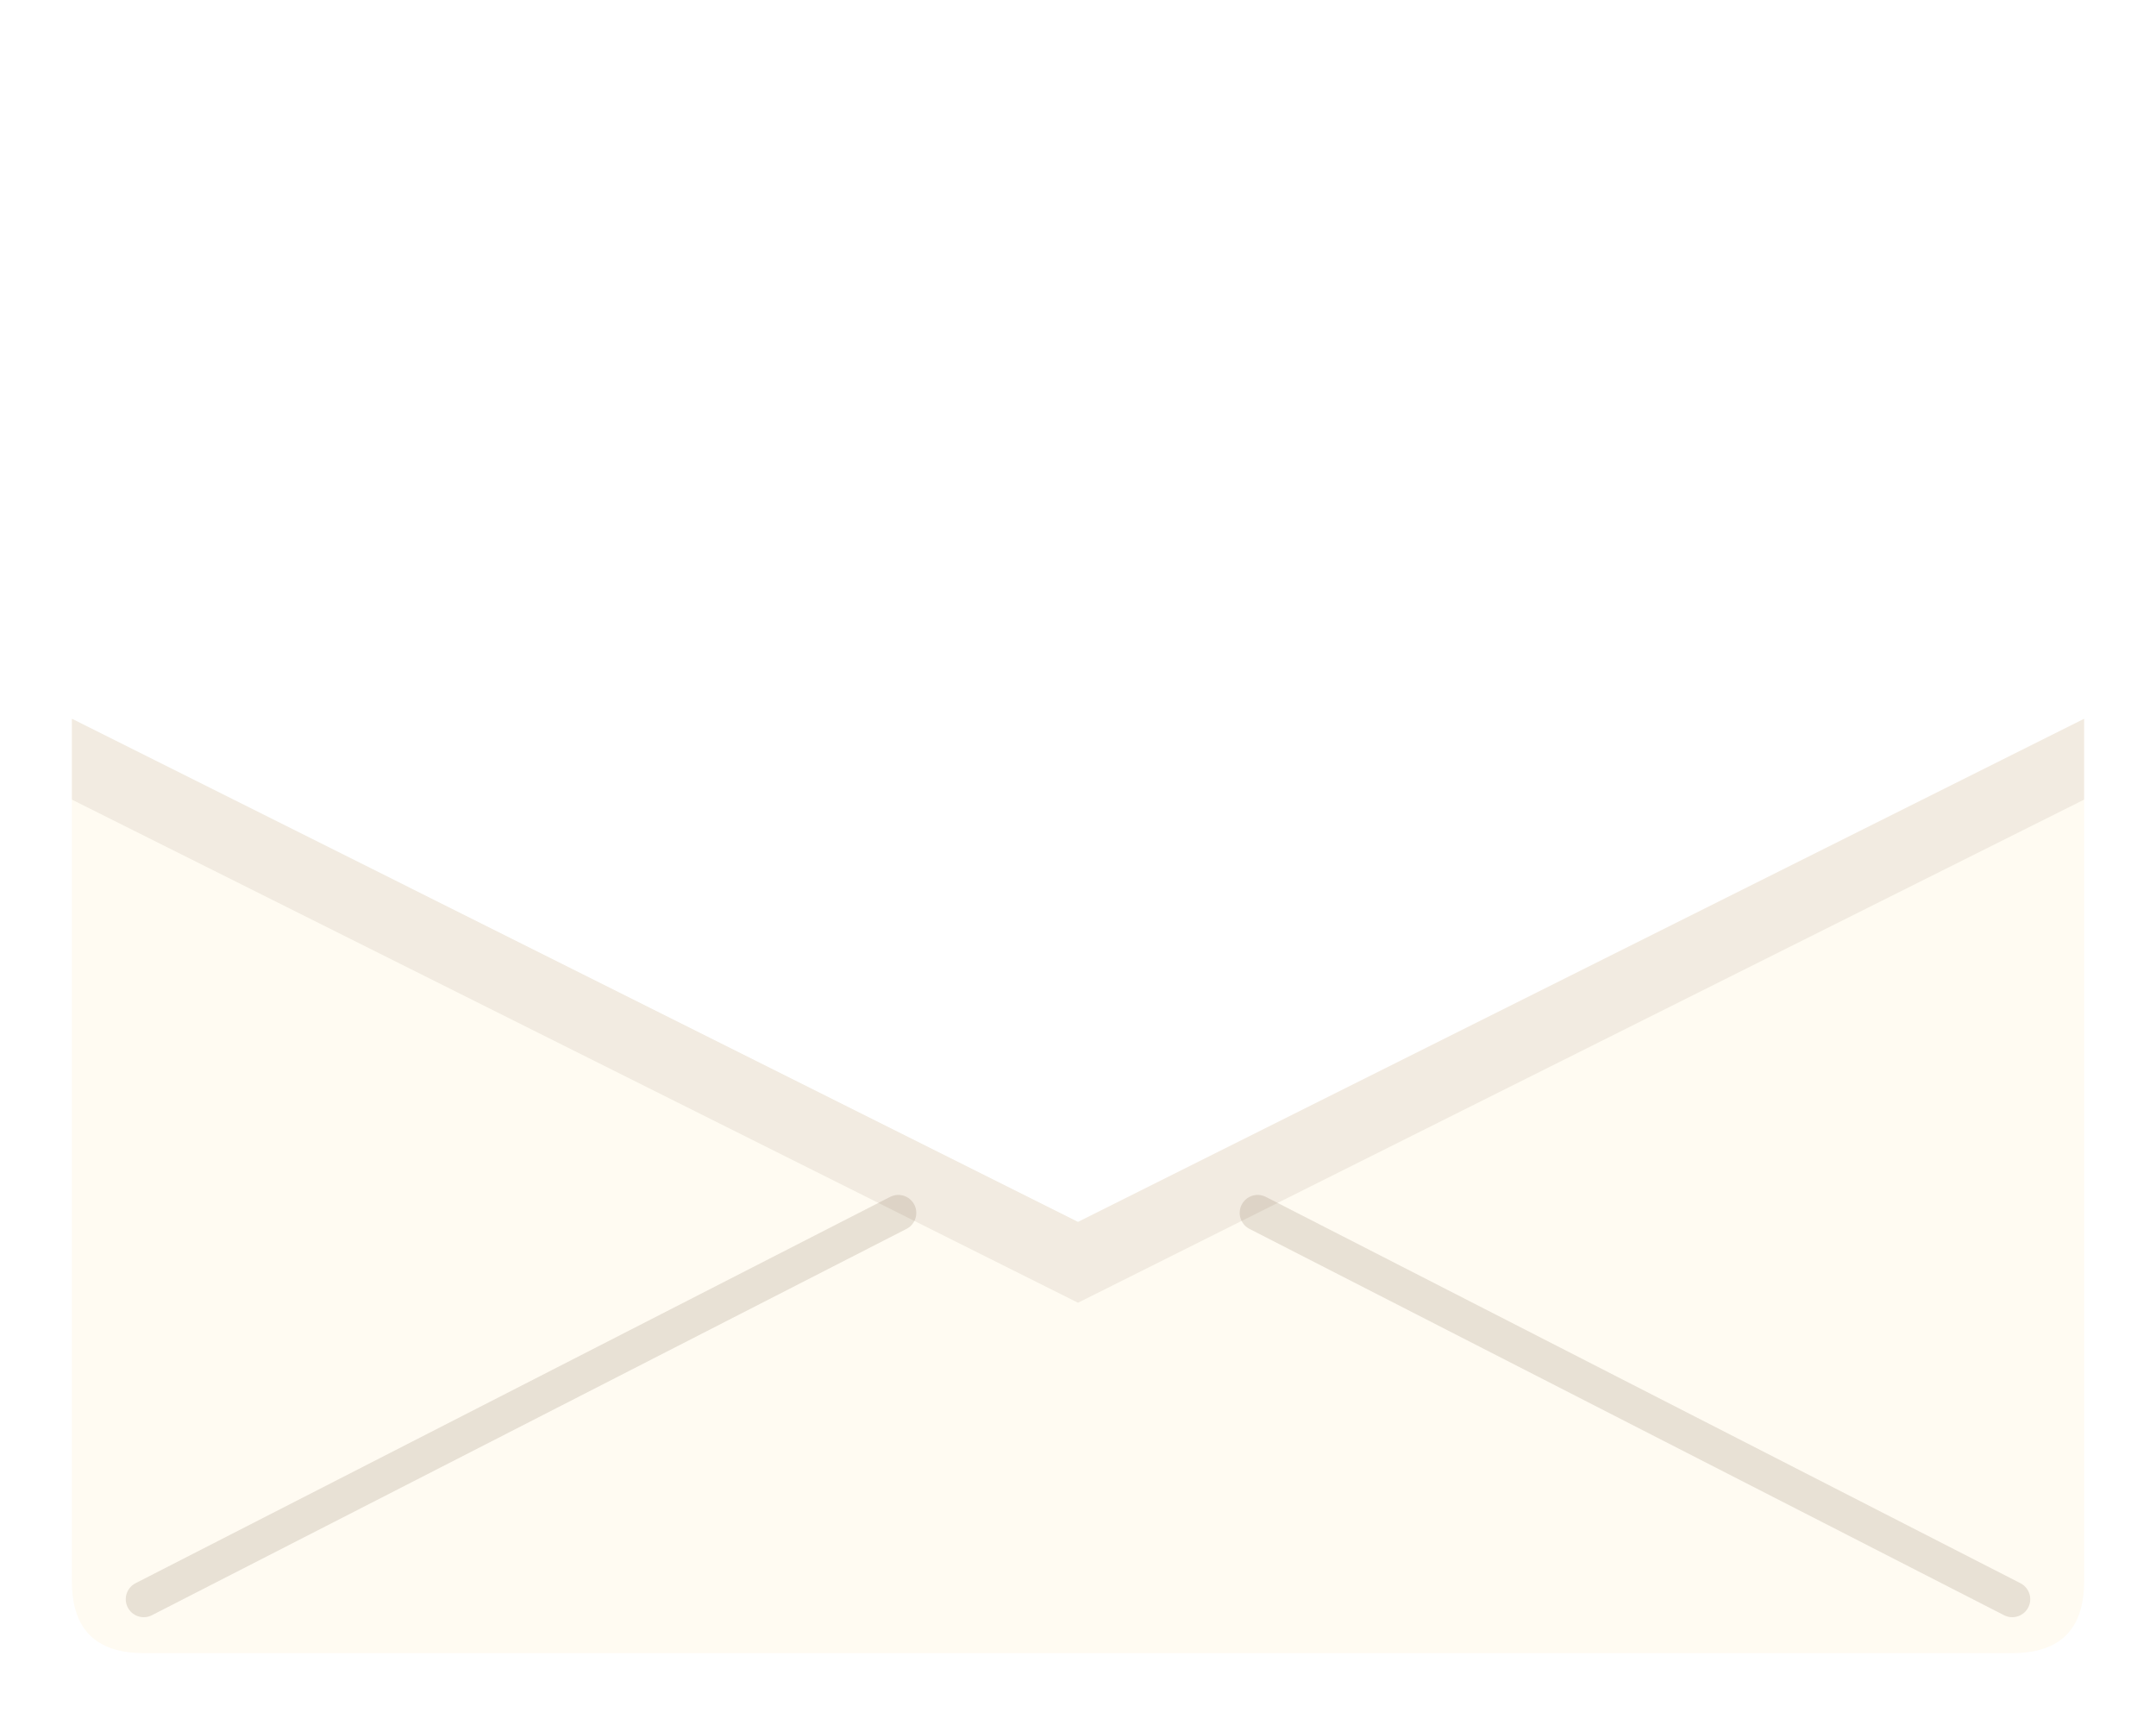
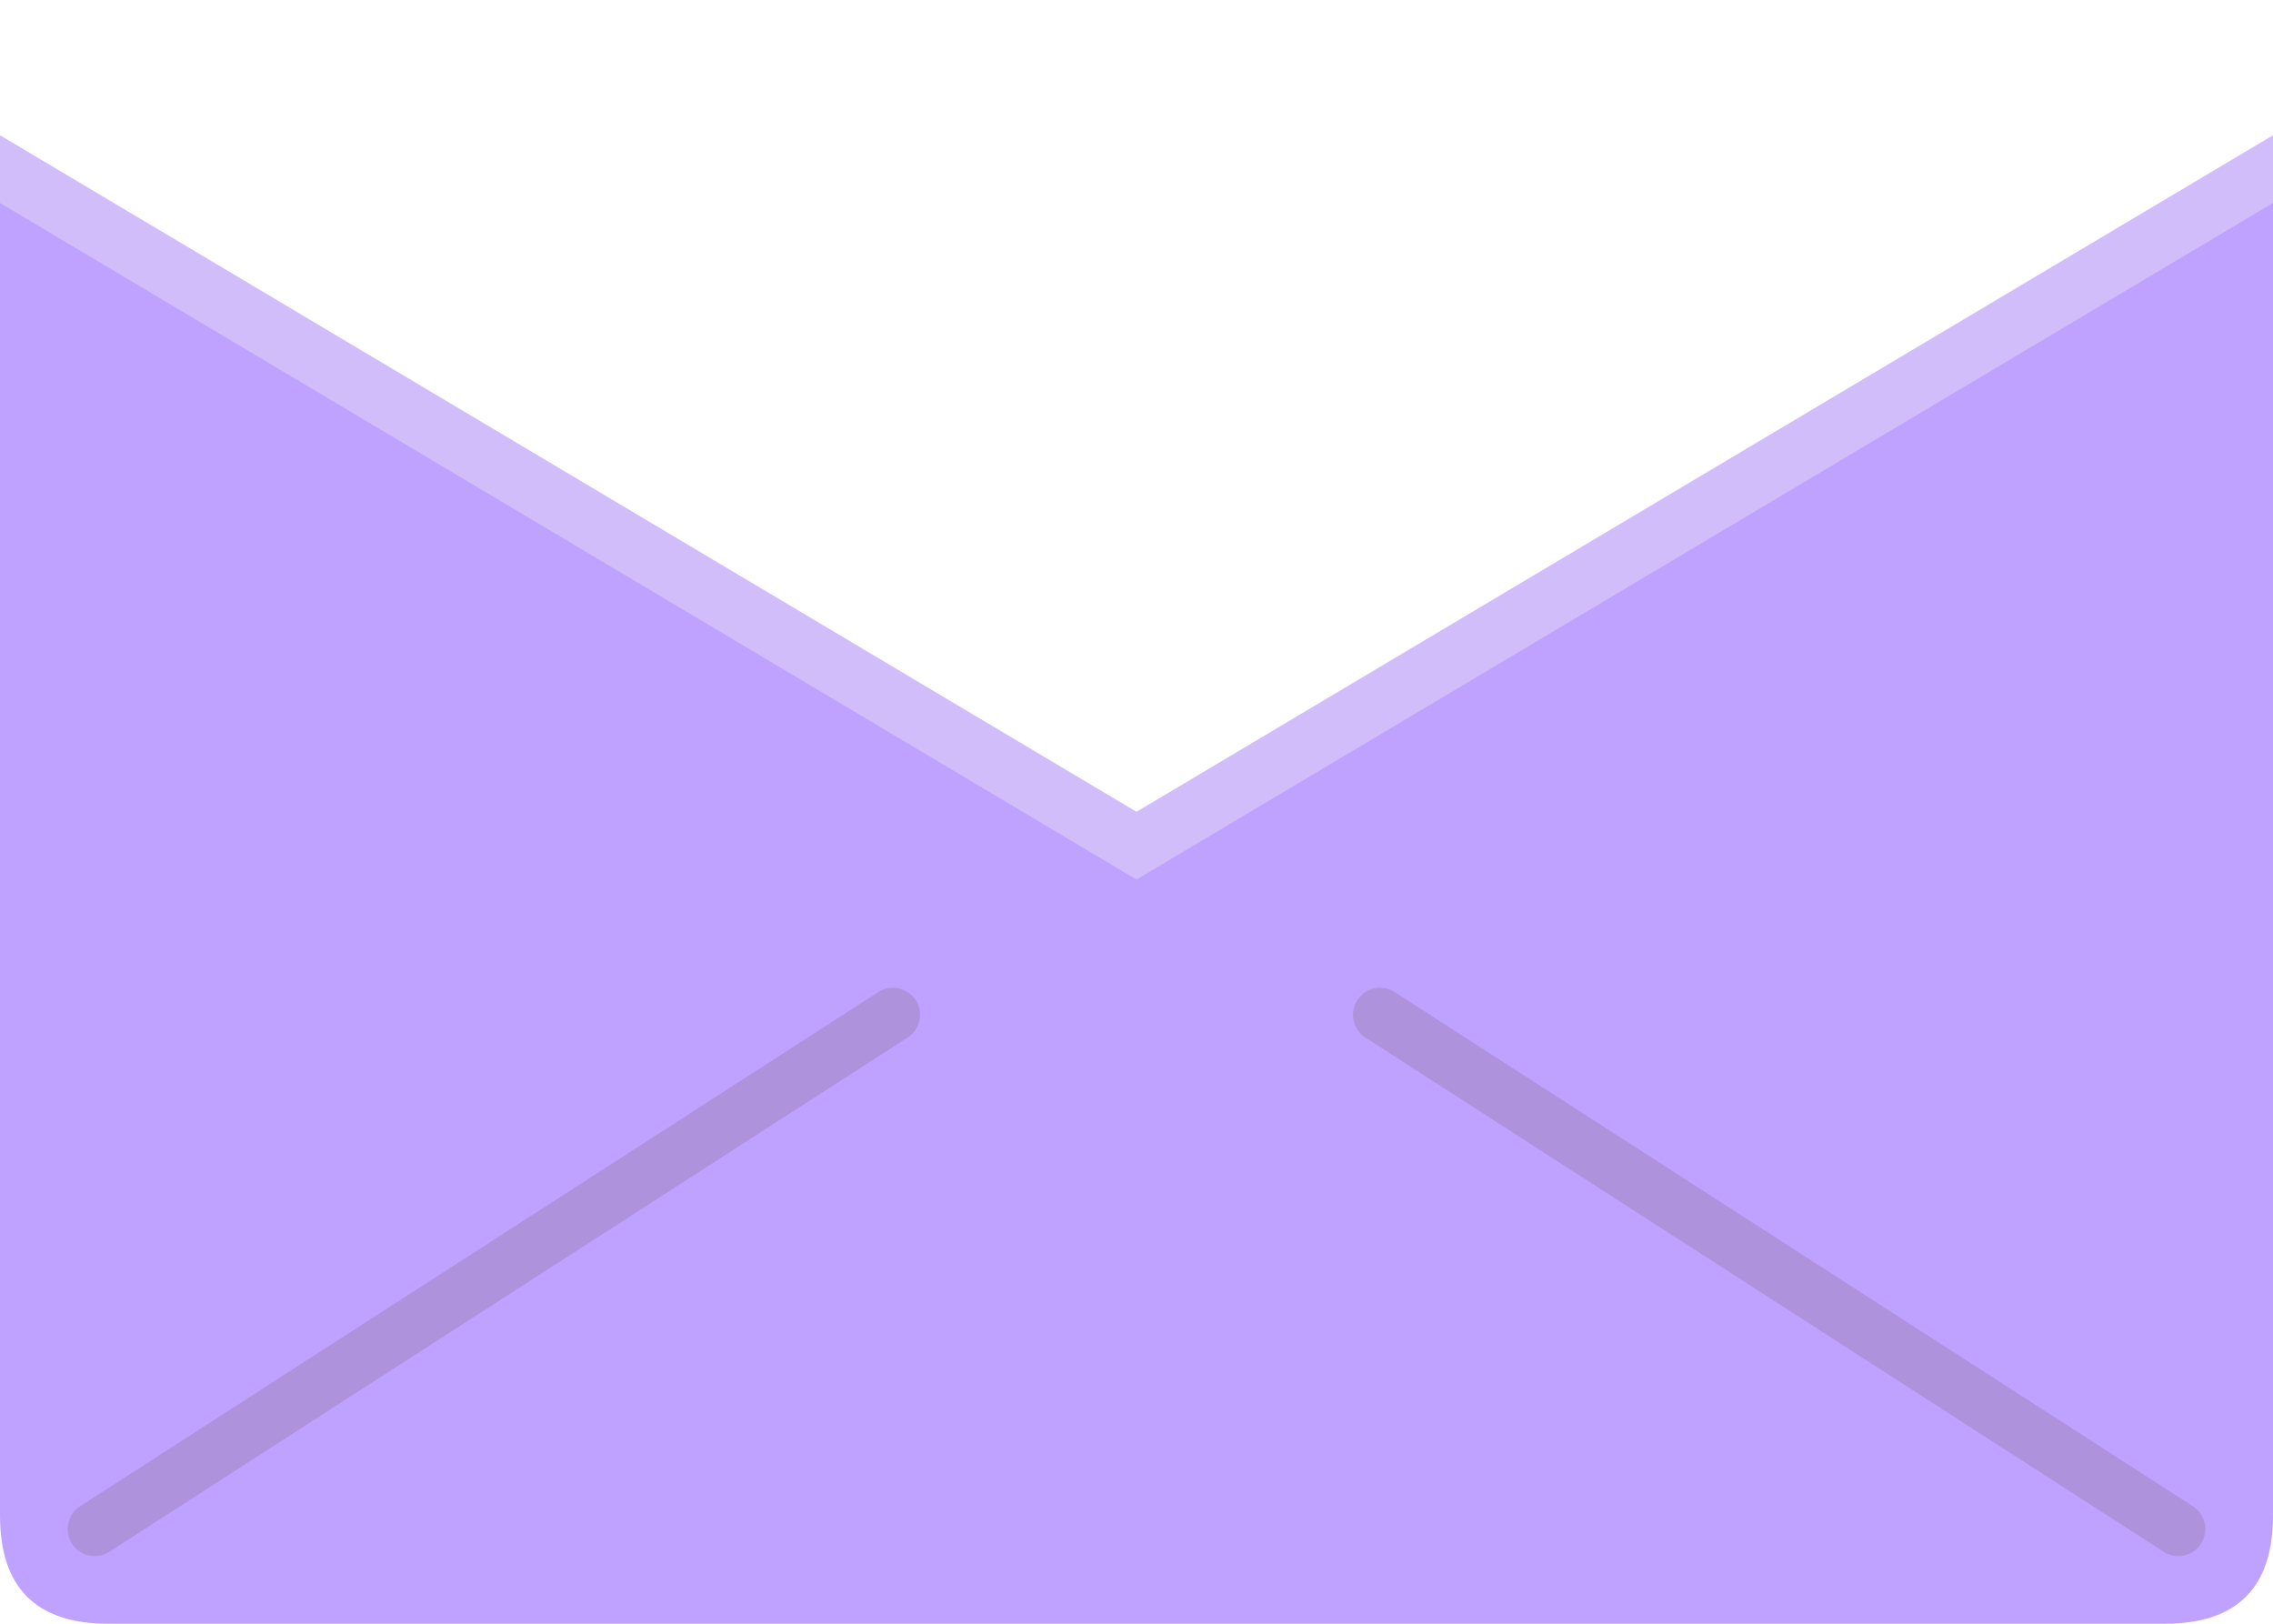
- <svg xmlns="http://www.w3.org/2000/svg" viewBox="0 0 120 96" width="120" height="96">
-   <path d="M4 40L60 68L116 40V88Q116 92 112 92H8Q4 92 4 88Z" fill="#FFFBF2" />
-   <path d="M4 40L60 68L116 40V44.5L60 72.5L4 44.5Z" fill="#5B3A21" fill-opacity=".08" />
-   <path d="M8 89L50 67.5M112 89L70 67.5" fill="none" stroke-width="2" stroke-linecap="round" stroke-linejoin="round" stroke="#5B3A21" stroke-opacity=".14" />
+ <svg xmlns="http://www.w3.org/2000/svg" viewBox="0 0 84 60" width="84" height="60">
+   <path d="M0 5L42 30L84 5V56Q84 60 80 60H4Q0 60 0 56Z" fill="#BFA2FF" />
+   <path d="M0 5L42 30L84 5V7.5L42 32.5L0 7.5Z" fill="#FFFBF2" fill-opacity=".3" />
+   <path d="M3.5 56.5L33 37.5M80.5 56.5L51 37.5" fill="none" stroke-width="2" stroke-linecap="round" stroke-linejoin="round" stroke="#5B3A21" stroke-opacity=".16" />
</svg>
